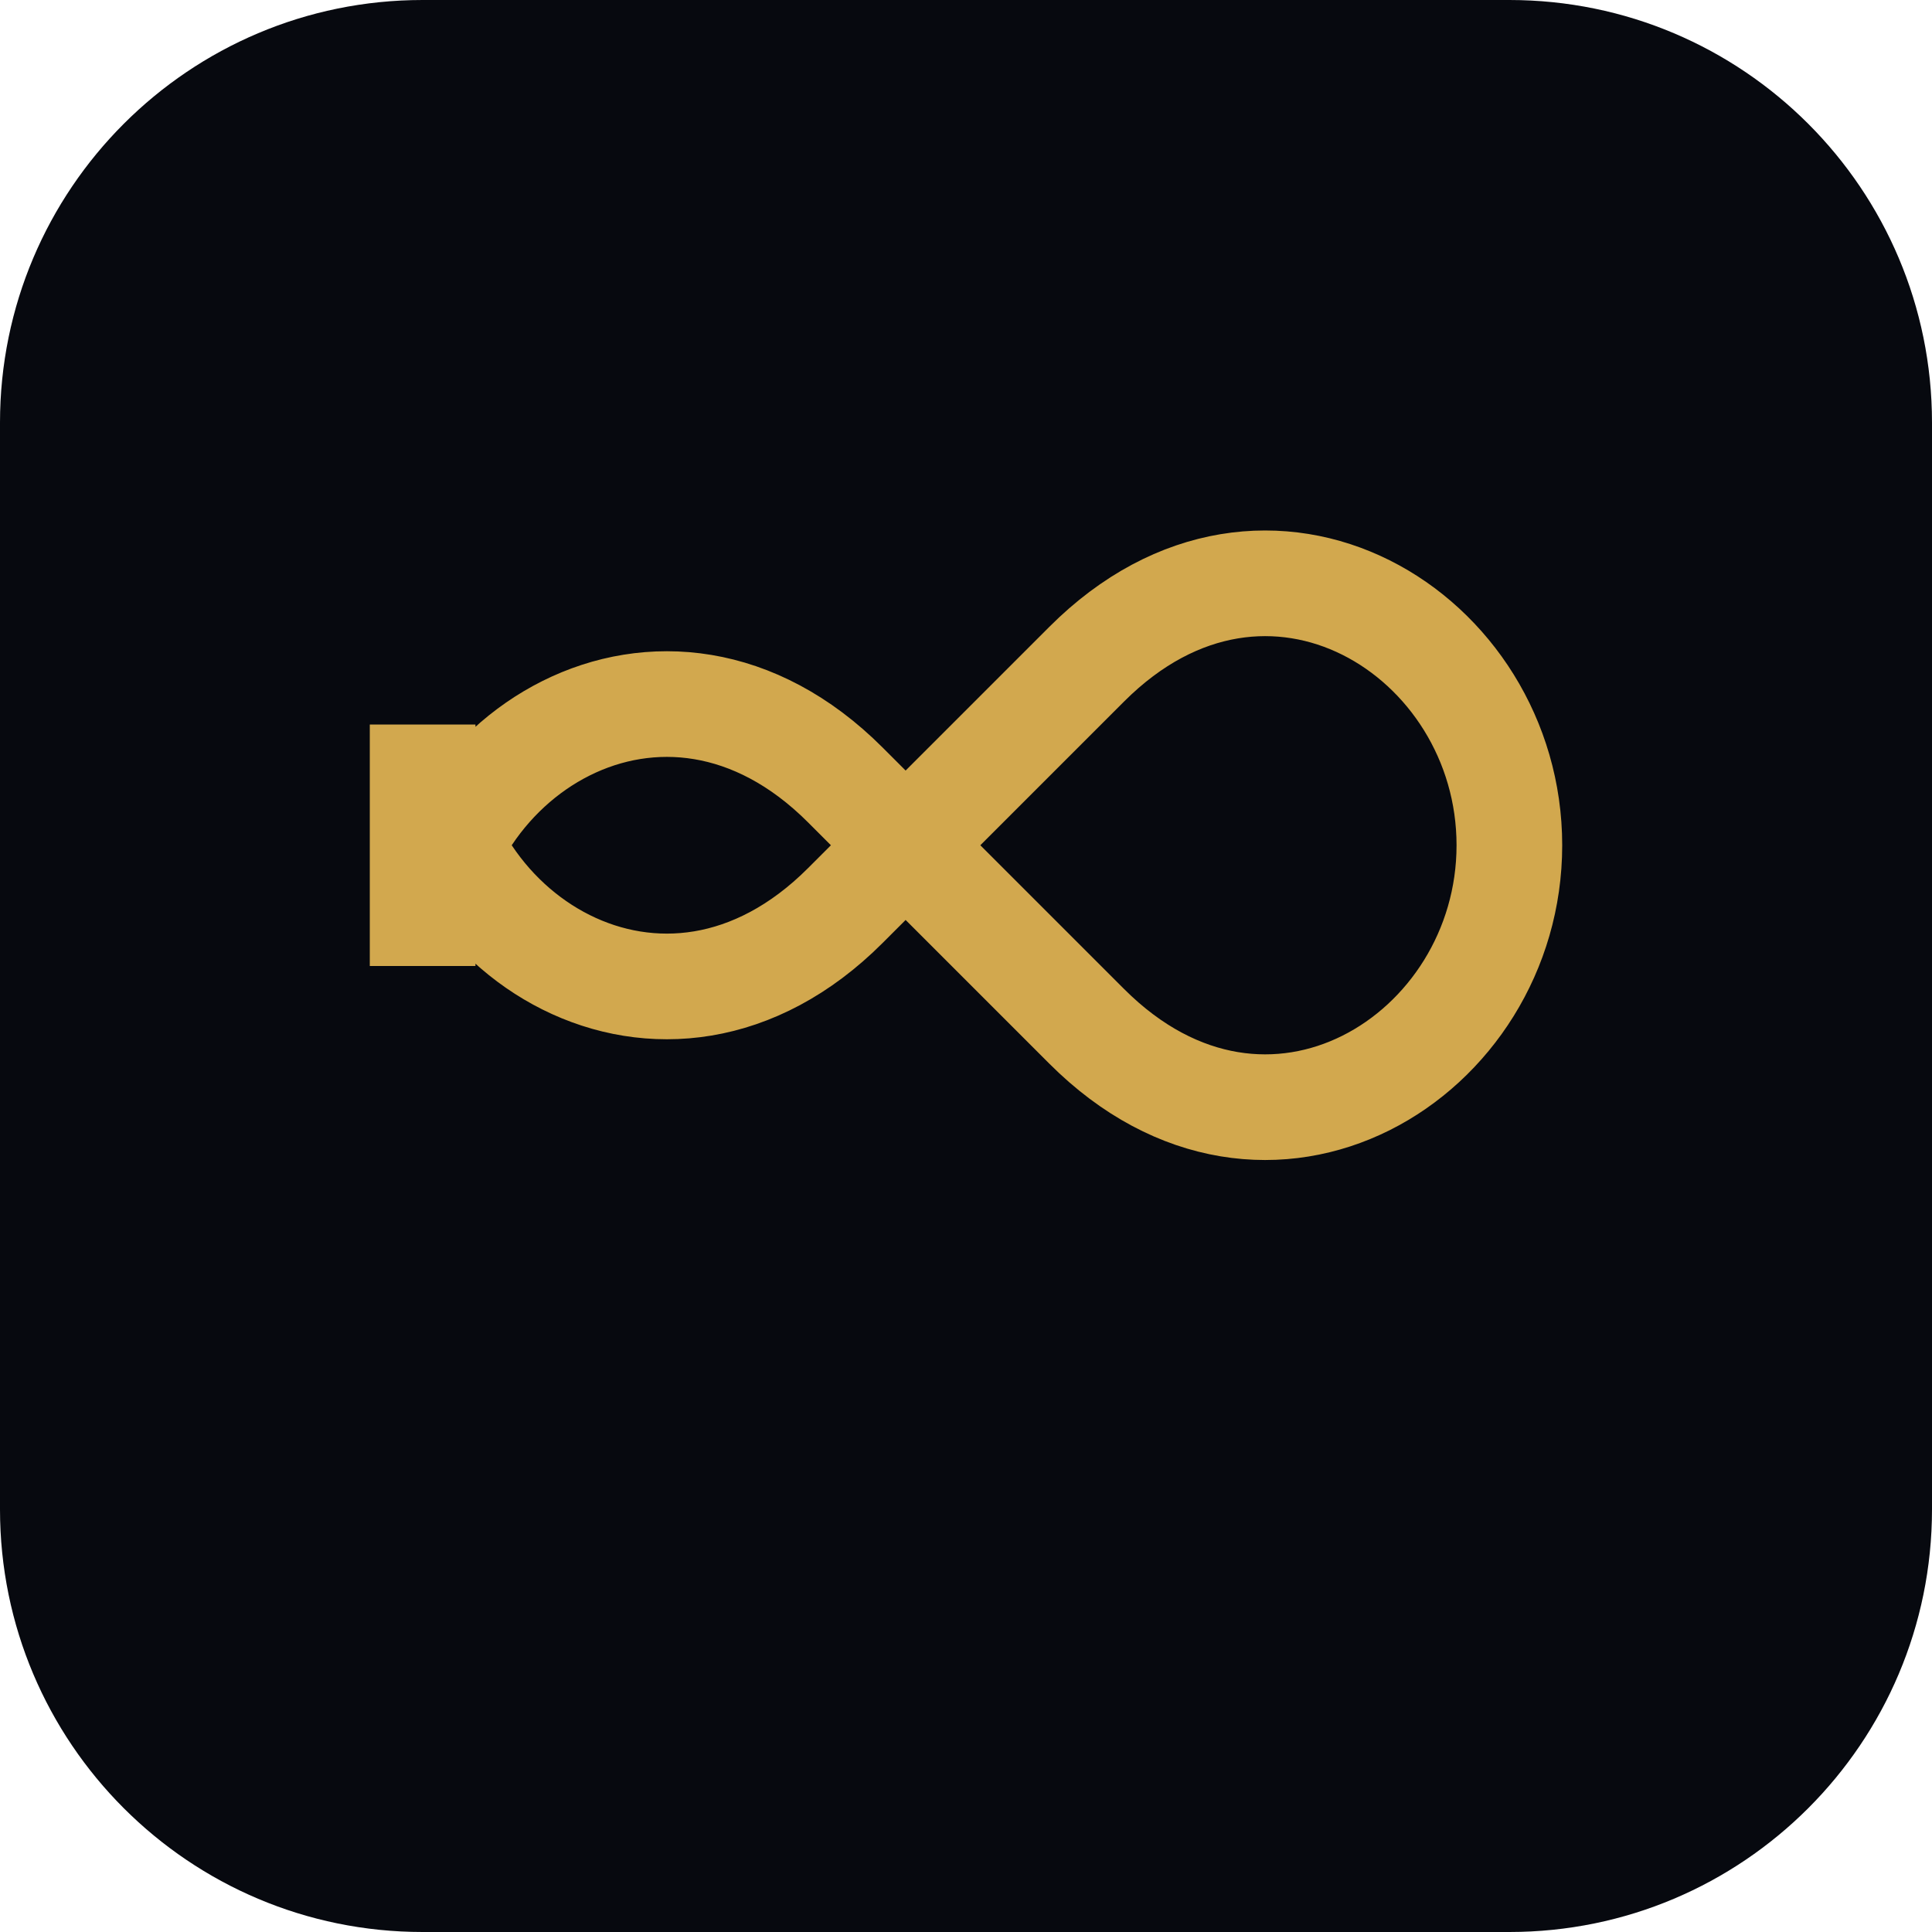
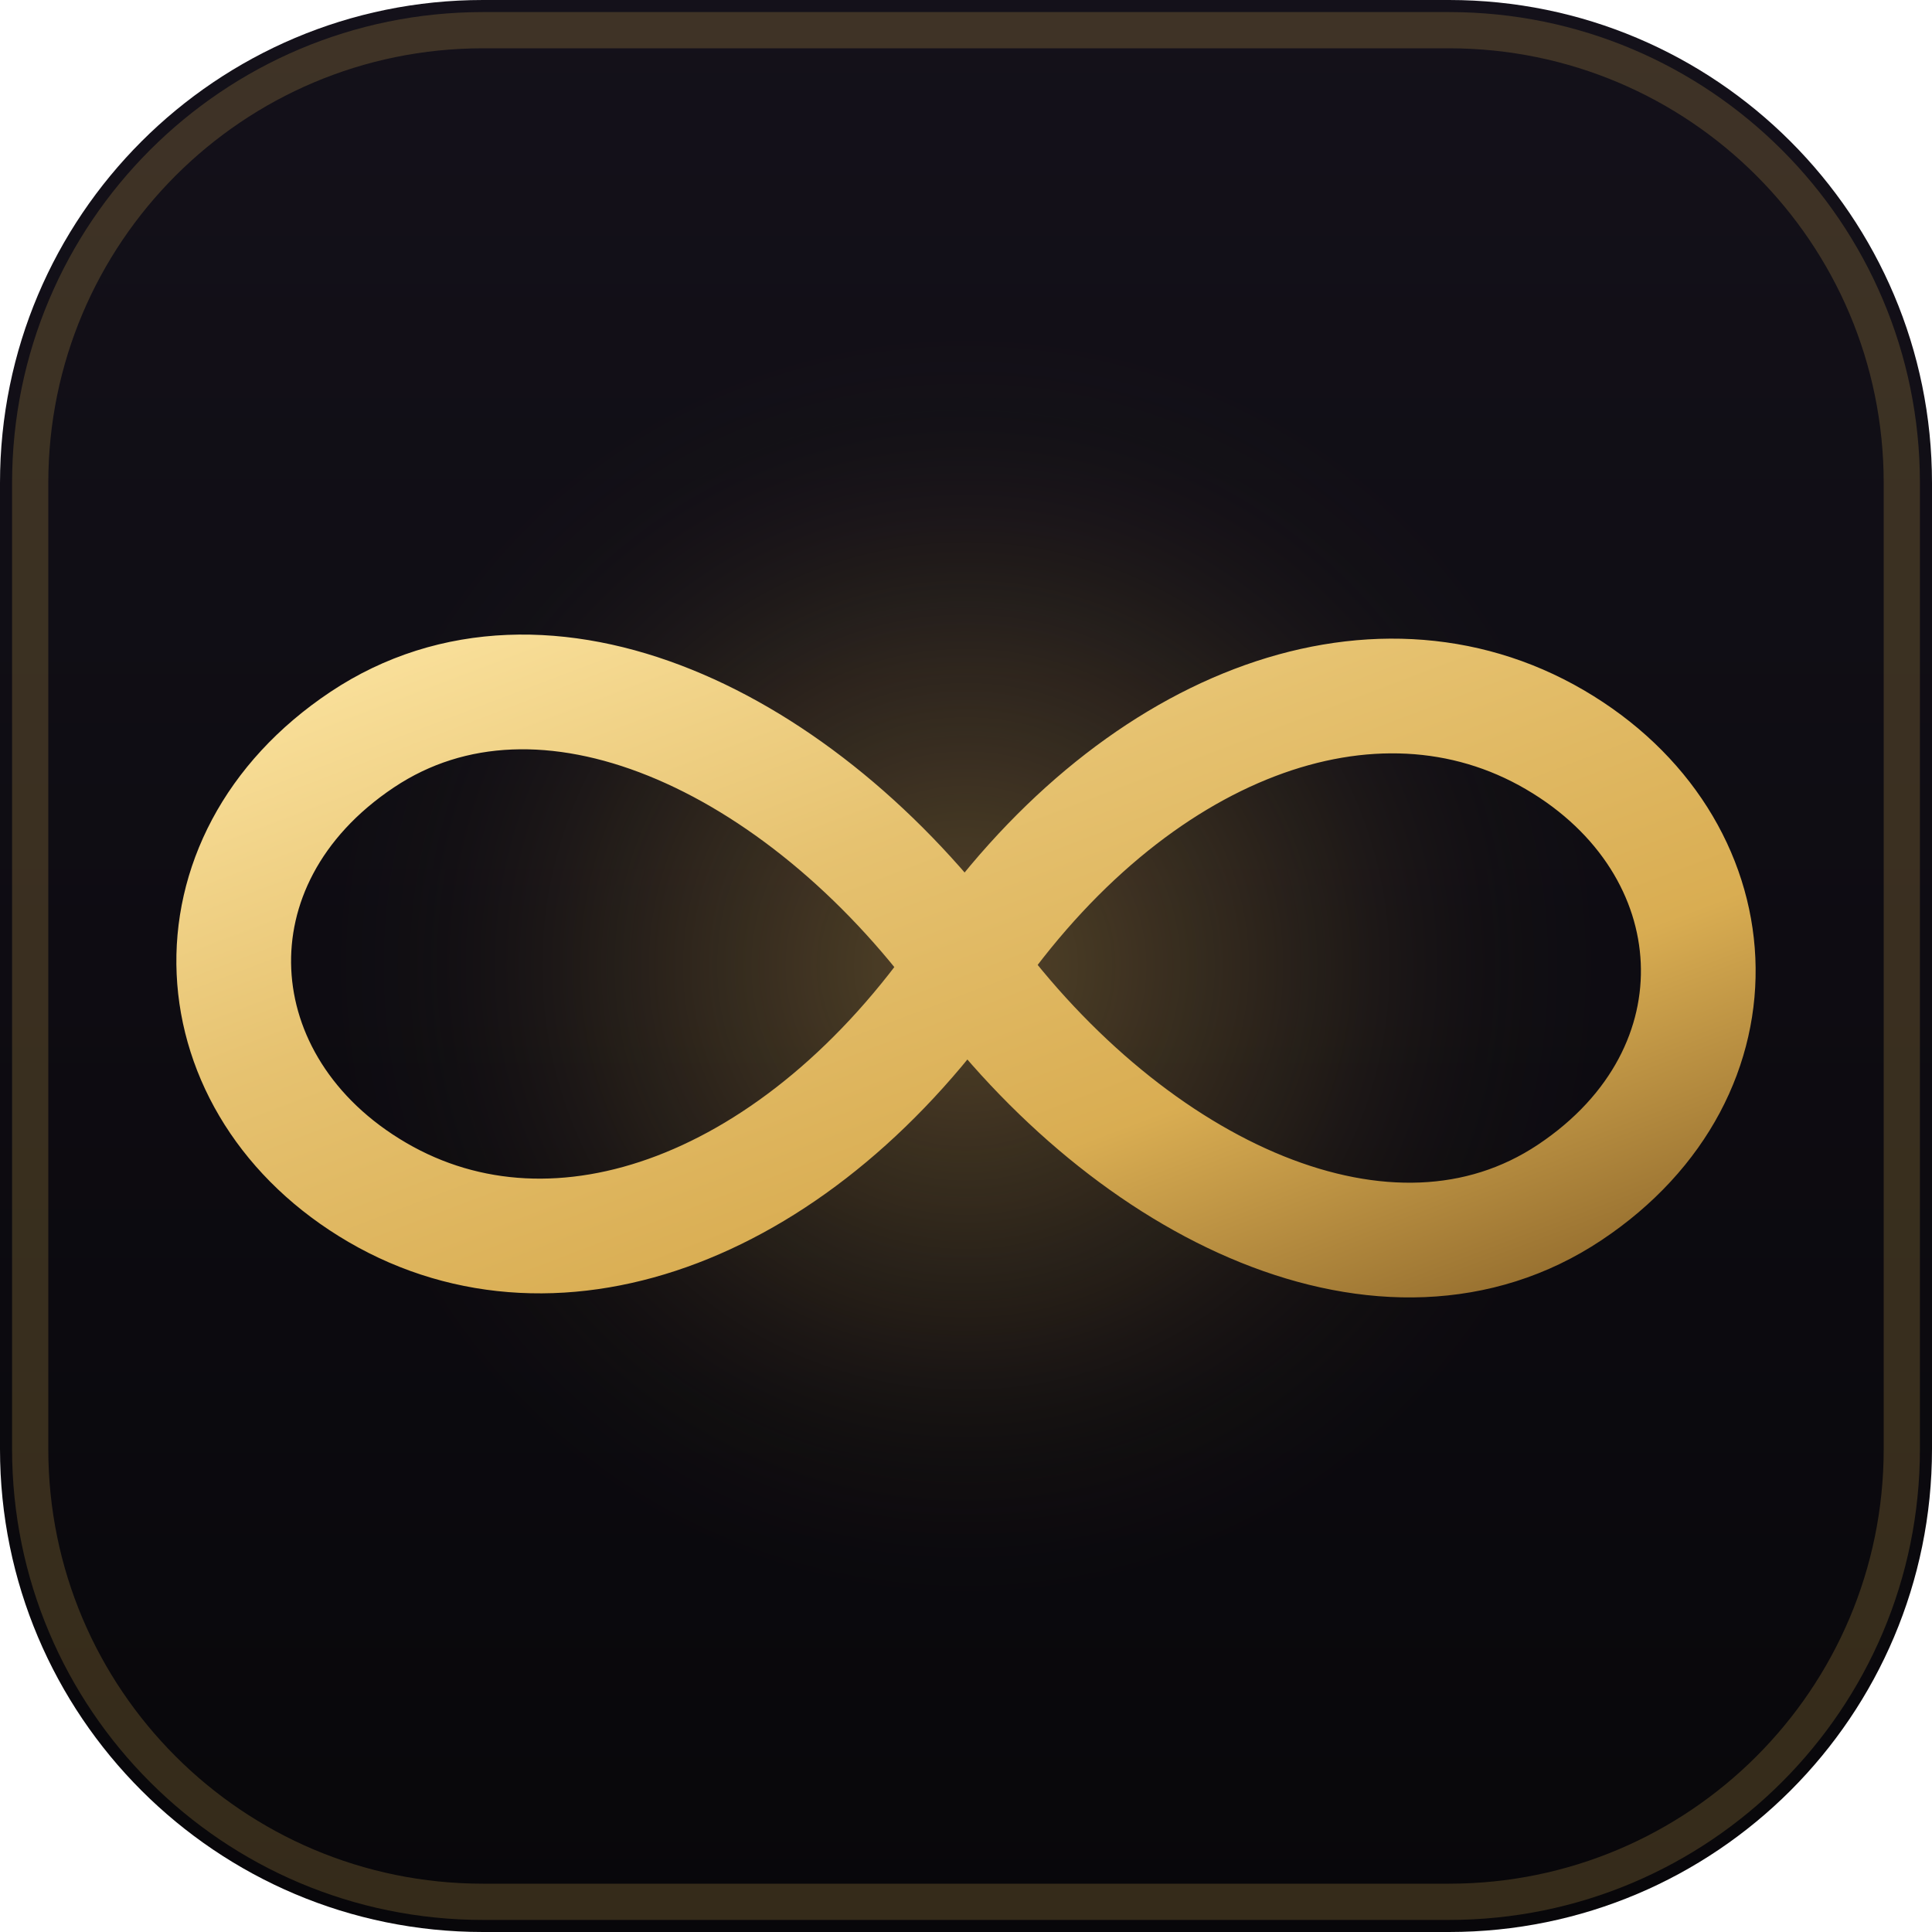
- <svg xmlns="http://www.w3.org/2000/svg" viewBox="0 0 64 64">
-   <rect width="64" height="64" rx="14" fill="#07090f" />
-   <path d="M14 32c0-7 8-12 14-6l8 8c6 6 14 1 14-6s-8-12-14-6l-8 8c-6 6-14 1-14-6z" fill="none" stroke="#d2a84e" stroke-width="3.5" stroke-linecap="round" />
+ <svg xmlns="http://www.w3.org/2000/svg" viewBox="0 0 64 64" width="64" height="64">
+   <defs>
+     <linearGradient id="favGold" x1="0%" y1="0%" x2="100%" y2="100%">
+       <stop offset="0%" stop-color="#fae19c" />
+       <stop offset="35%" stop-color="#e6c270" />
+       <stop offset="70%" stop-color="#d9ad52" />
+       <stop offset="100%" stop-color="#946d2e" />
+     </linearGradient>
+     <radialGradient id="favGlow" cx="50%" cy="50%" r="50%">
+       <stop offset="0%" stop-color="#d9ad52" stop-opacity="0.35" />
+       <stop offset="60%" stop-color="#d9ad52" stop-opacity="0.08" />
+       <stop offset="100%" stop-color="#08070a" stop-opacity="0" />
+     </radialGradient>
+     <linearGradient id="favBg" x1="0%" y1="0%" x2="0%" y2="100%">
+       <stop offset="0%" stop-color="#14111a" />
+       <stop offset="100%" stop-color="#08070a" />
+     </linearGradient>
+   </defs>
+   <rect width="64" height="64" rx="16" fill="url(#favBg)" />
+   <rect x="1" y="1" width="62" height="62" rx="15" fill="none" stroke="#d9ad52" stroke-opacity="0.22" stroke-width="1.2" />
+   <circle cx="32" cy="32" r="22" fill="url(#favGlow)" />
+   <path d="M 32 32 C 37.5 24 45.5 21 51.5 24.5 C 57.5 28 58 35.5 52 39.5 C 46 43.5 37.5 39.5 32 32 C 26.5 24.5 18 20.5 12 24.5 C 6 28.5 6.5 36 12.5 39.5 C 18.5 43 26.5 40 32 32 Z" fill="none" stroke="url(#favGold)" stroke-width="3.8" stroke-linecap="round" stroke-linejoin="round" />
</svg>
